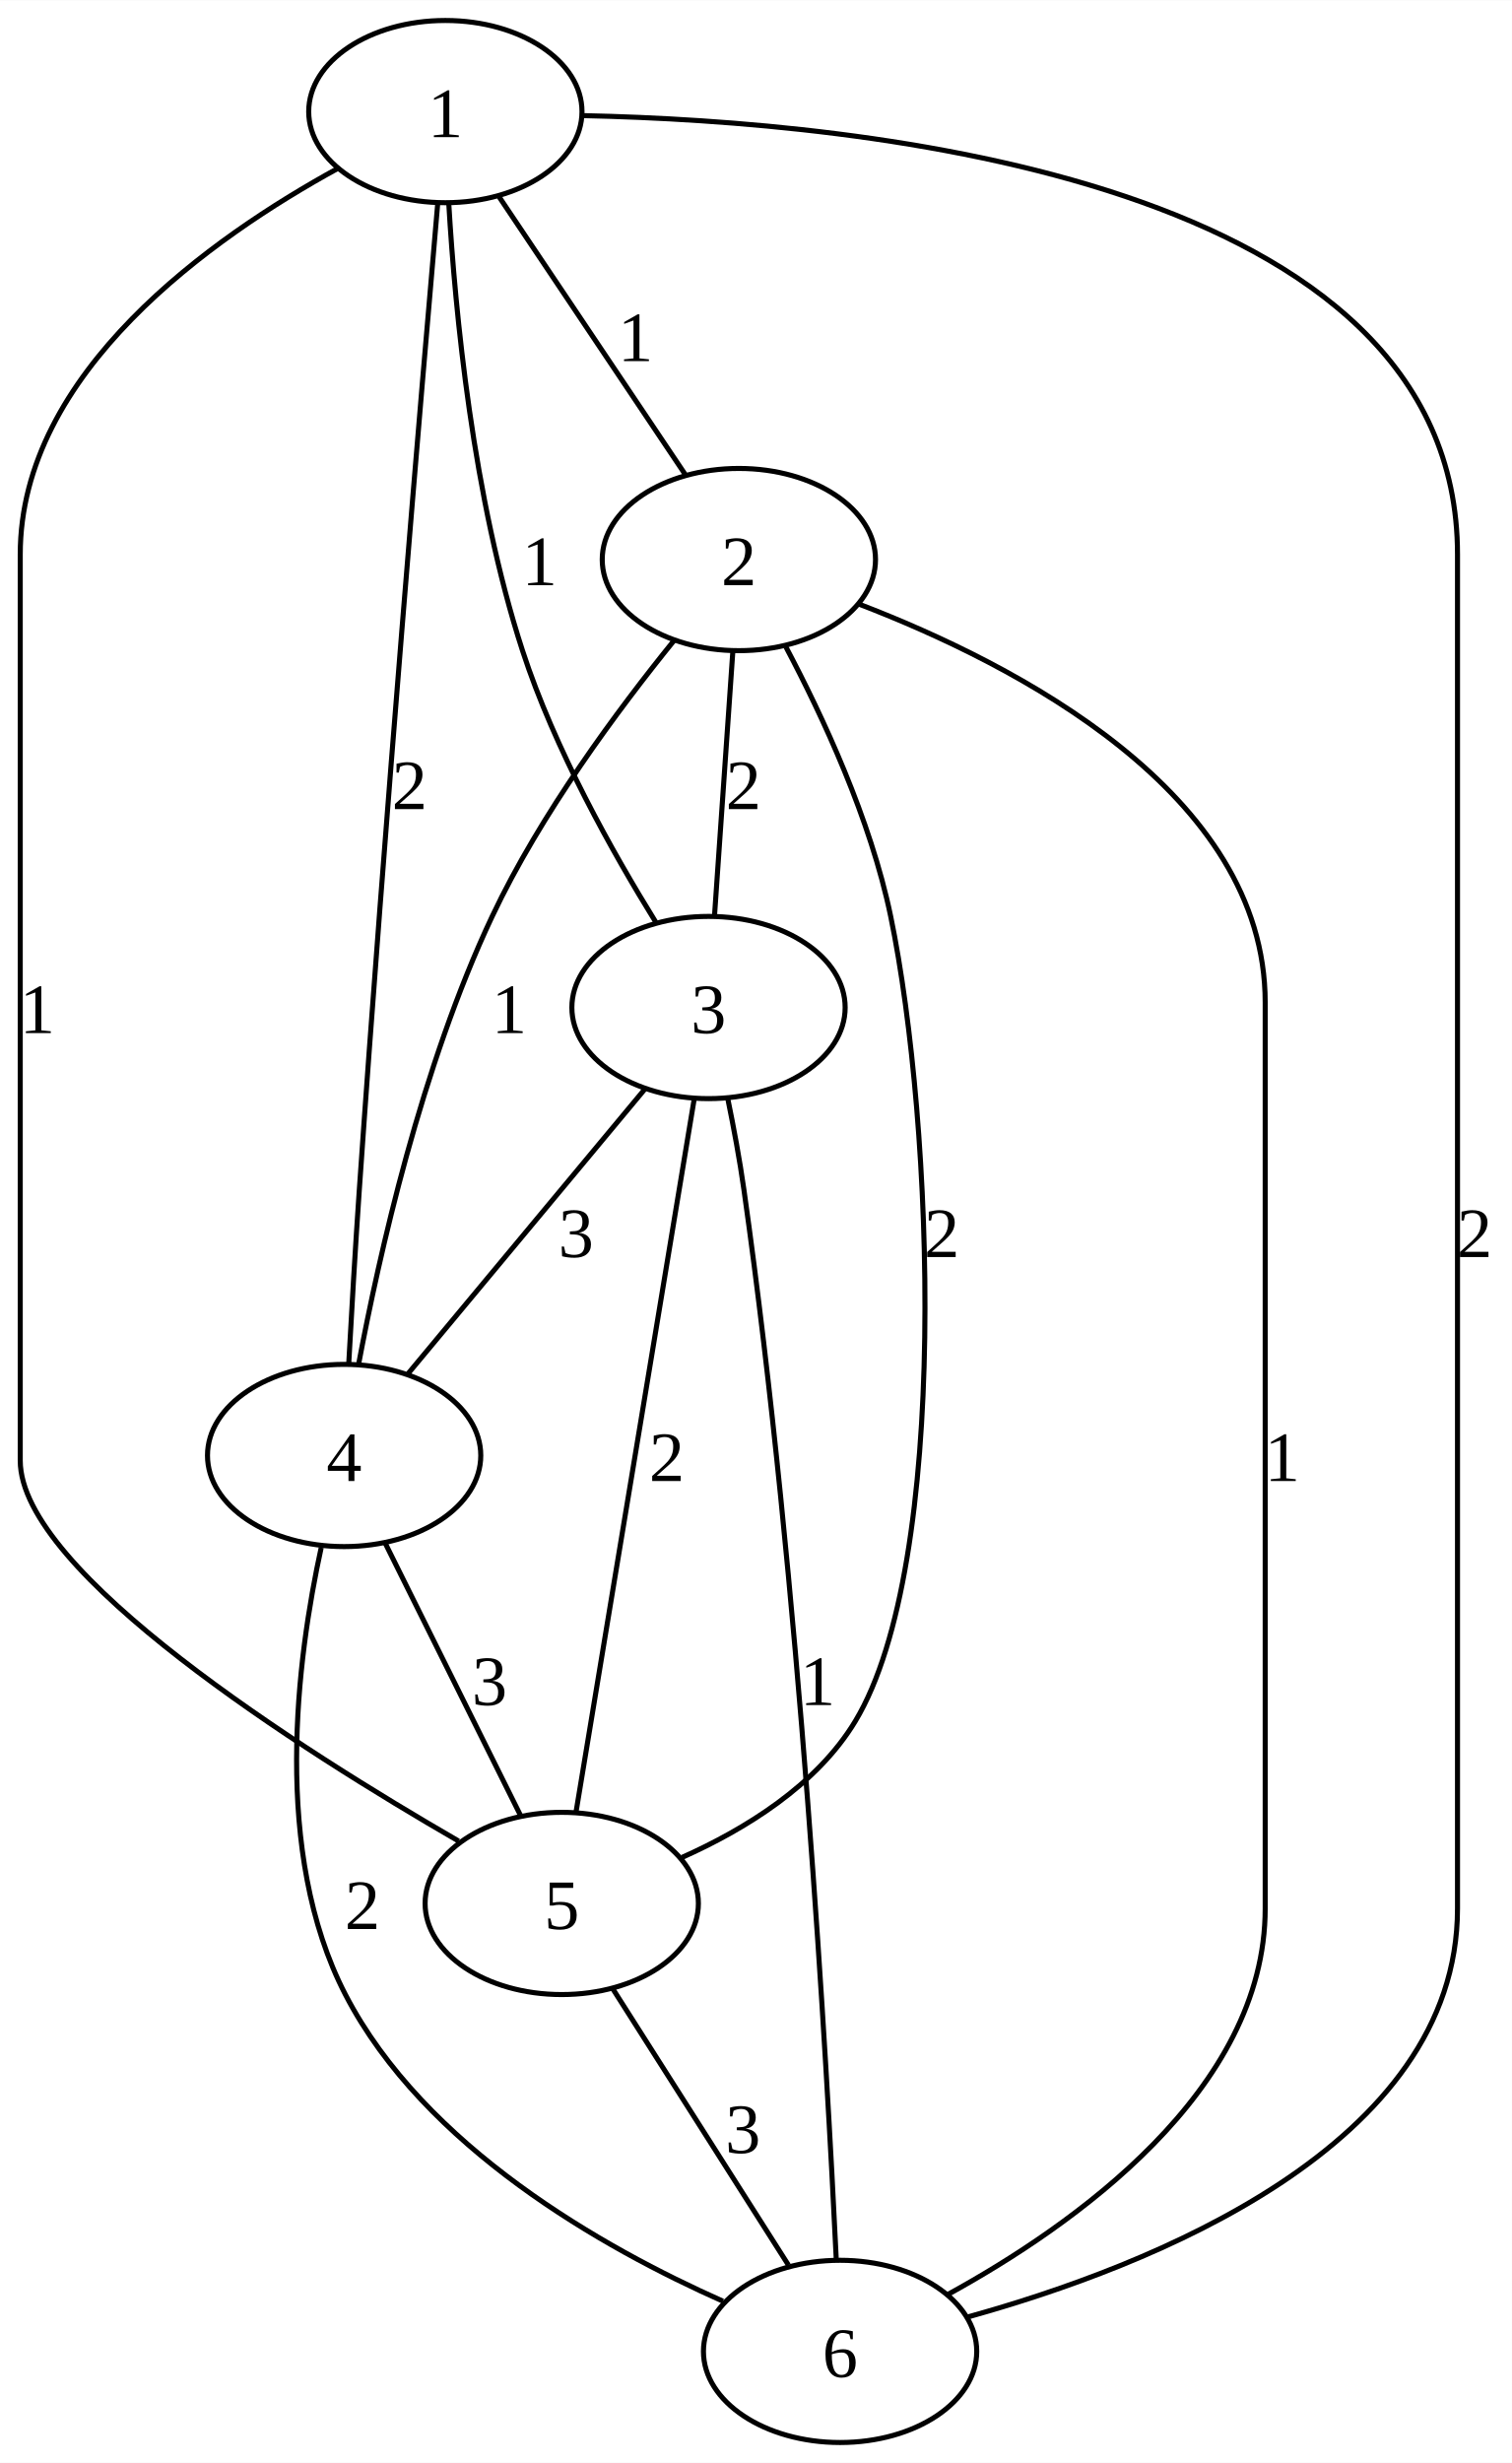
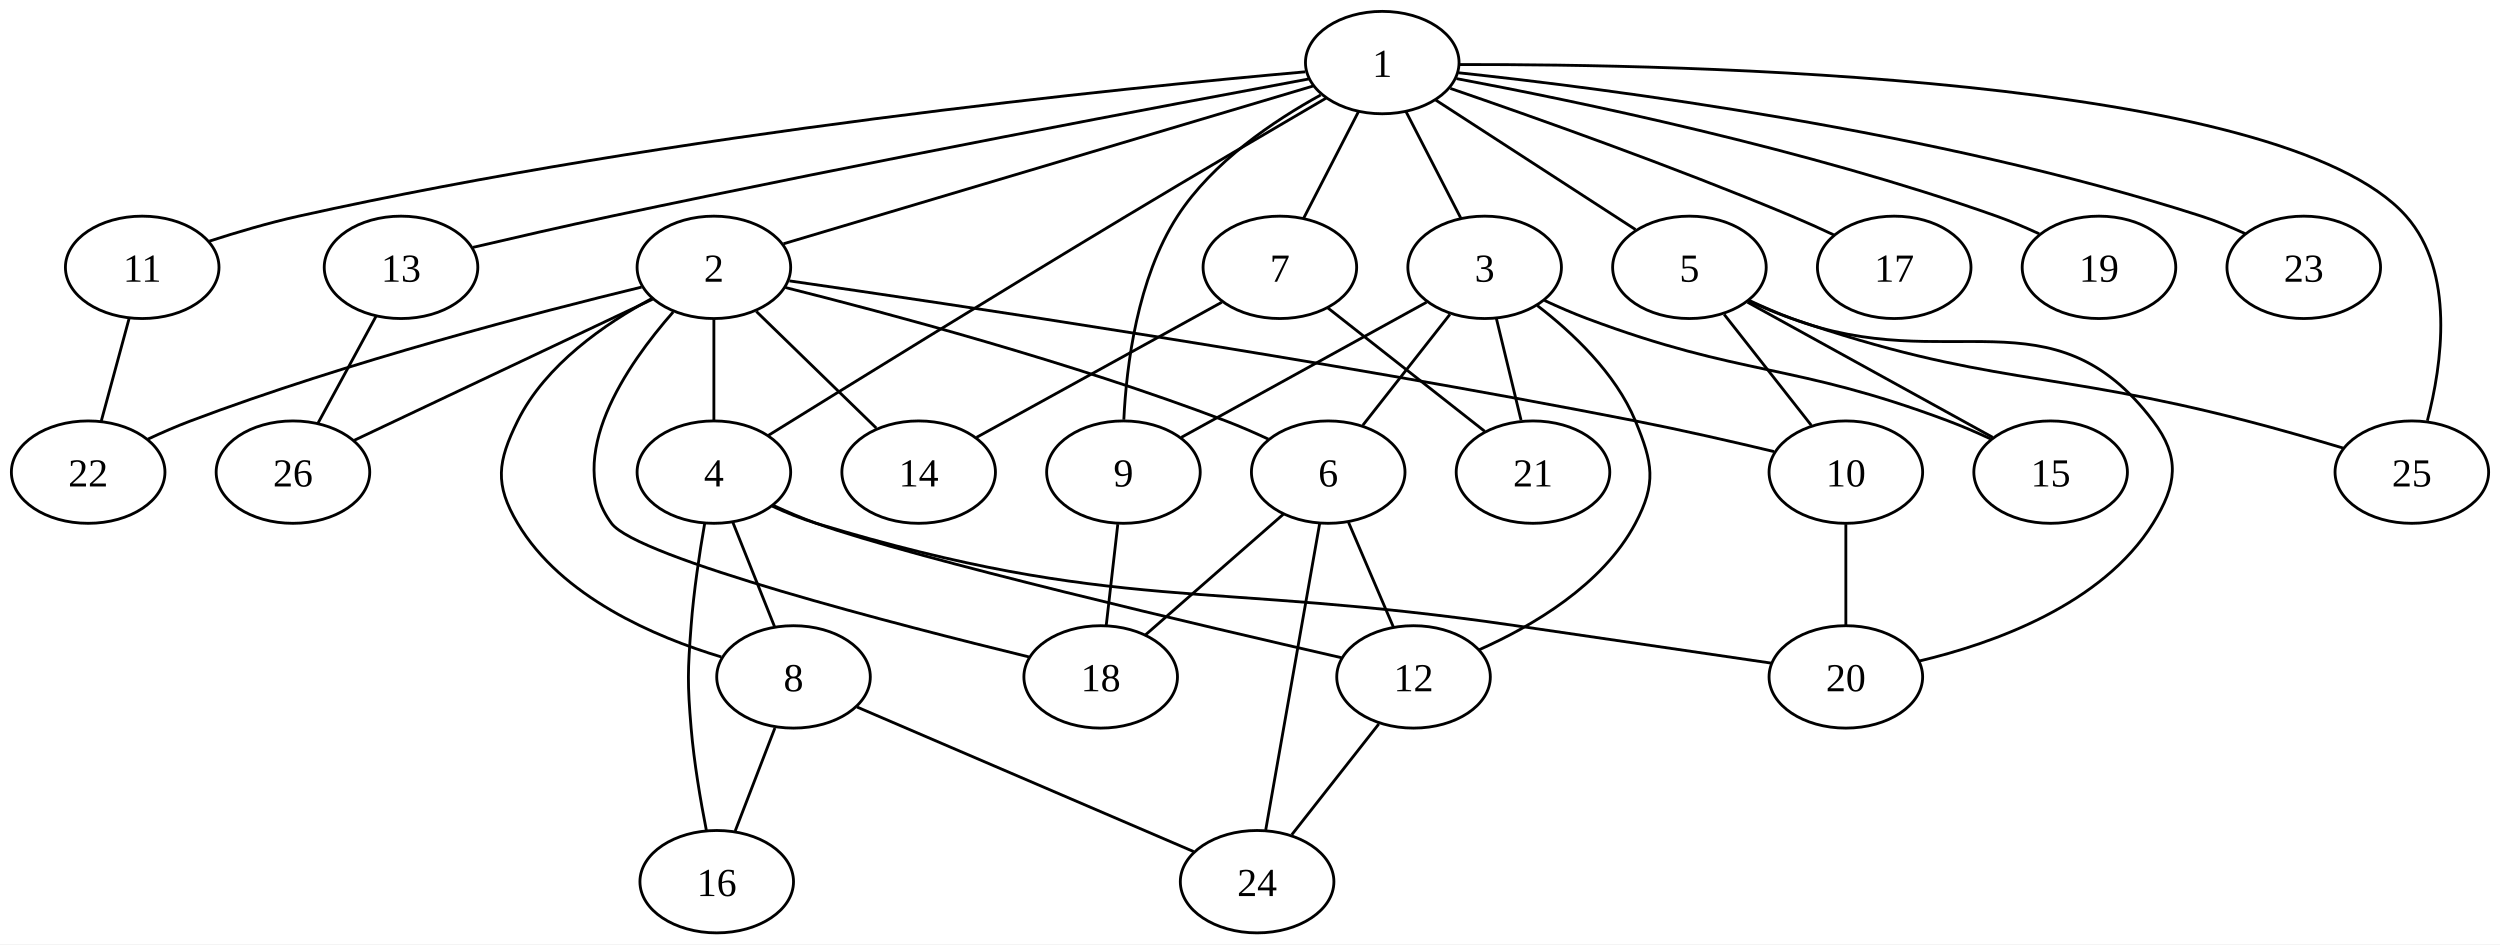
- <svg xmlns="http://www.w3.org/2000/svg" width="299pt" height="487pt" viewBox="0.00 0.00 298.75 486.50">
-   <g id="graph0" class="graph" transform="scale(1 1) rotate(0) translate(4 482.5)">
-     <polygon fill="white" stroke="none" points="-4,4 -4,-482.5 294.75,-482.5 294.75,4 -4,4" />
+ <svg xmlns="http://www.w3.org/2000/svg" width="879pt" height="332pt" viewBox="0.00 0.00 879.00 332.00">
+   <g id="graph0" class="graph" transform="scale(1 1) rotate(0) translate(4 328)">
+     <polygon fill="white" stroke="none" points="-4,4 -4,-328 875,-328 875,4 -4,4" />
    <g id="node1" class="node">
-       <ellipse fill="none" stroke="black" cx="84" cy="-460.5" rx="27" ry="18" />
-       <text text-anchor="middle" x="84" y="-455.45" font-family="Times New Roman,serif" font-size="14.00">1</text>
+       <ellipse fill="none" stroke="black" cx="482" cy="-306" rx="27" ry="18" />
+       <text text-anchor="middle" x="482" y="-300.95" font-family="Times New Roman,serif" font-size="14.00">1</text>
    </g>
    <g id="node2" class="node">
-       <ellipse fill="none" stroke="black" cx="142" cy="-372" rx="27" ry="18" />
-       <text text-anchor="middle" x="142" y="-366.95" font-family="Times New Roman,serif" font-size="14.00">2</text>
+       <ellipse fill="none" stroke="black" cx="247" cy="-234" rx="27" ry="18" />
+       <text text-anchor="middle" x="247" y="-228.95" font-family="Times New Roman,serif" font-size="14.00">2</text>
    </g>
    <g id="edge1" class="edge">
-       <path fill="none" stroke="black" d="M94.64,-443.63C105.1,-428.03 120.99,-404.34 131.43,-388.76" />
-       <text text-anchor="middle" x="121.57" y="-411.2" font-family="Times New Roman,serif" font-size="14.00">1</text>
+       <path fill="none" stroke="black" d="M457.74,-297.77C412.7,-284.36 316.68,-255.76 271.48,-242.29" />
    </g>
    <g id="node3" class="node">
-       <ellipse fill="none" stroke="black" cx="136" cy="-283.5" rx="27" ry="18" />
-       <text text-anchor="middle" x="136" y="-278.45" font-family="Times New Roman,serif" font-size="14.00">3</text>
+       <ellipse fill="none" stroke="black" cx="518" cy="-234" rx="27" ry="18" />
+       <text text-anchor="middle" x="518" y="-228.95" font-family="Times New Roman,serif" font-size="14.00">3</text>
    </g>
    <g id="edge2" class="edge">
-       <path fill="none" stroke="black" d="M84.68,-442.28C85.94,-421.05 89.45,-384.09 99.25,-354 105.59,-334.53 117.12,-314.02 125.58,-300.37" />
-       <text text-anchor="middle" x="102.62" y="-366.95" font-family="Times New Roman,serif" font-size="14.00">1</text>
+       <path fill="none" stroke="black" d="M490.35,-288.76C496.17,-277.46 503.89,-262.44 509.7,-251.15" />
    </g>
    <g id="node4" class="node">
-       <ellipse fill="none" stroke="black" cx="64" cy="-195" rx="27" ry="18" />
-       <text text-anchor="middle" x="64" y="-189.95" font-family="Times New Roman,serif" font-size="14.00">4</text>
+       <ellipse fill="none" stroke="black" cx="247" cy="-162" rx="27" ry="18" />
+       <text text-anchor="middle" x="247" y="-156.95" font-family="Times New Roman,serif" font-size="14.00">4</text>
    </g>
    <g id="edge3" class="edge">
-       <path fill="none" stroke="black" d="M82.48,-442.2C79.34,-406.05 72.01,-319.88 67,-247.5 66.21,-236.06 65.46,-223.19 64.91,-213.17" />
-       <text text-anchor="middle" x="76.93" y="-322.7" font-family="Times New Roman,serif" font-size="14.00">2</text>
+       <path fill="none" stroke="black" d="M462.28,-293.52C444,-282.86 416.09,-266.48 392,-252 346.69,-224.76 293.85,-192.1 266.16,-174.92" />
    </g>
    <g id="node5" class="node">
-       <ellipse fill="none" stroke="black" cx="107" cy="-106.5" rx="27" ry="18" />
-       <text text-anchor="middle" x="107" y="-101.45" font-family="Times New Roman,serif" font-size="14.00">5</text>
+       <ellipse fill="none" stroke="black" cx="590" cy="-234" rx="27" ry="18" />
+       <text text-anchor="middle" x="590" y="-228.95" font-family="Times New Roman,serif" font-size="14.00">5</text>
    </g>
    <g id="edge4" class="edge">
-       <path fill="none" stroke="black" d="M62.8,-449.3C37.92,-435.68 0,-409 0,-373 0,-373 0,-373 0,-194 0,-171.96 55.58,-136.76 86.62,-118.82" />
-       <text text-anchor="middle" x="3.38" y="-278.45" font-family="Times New Roman,serif" font-size="14.00">1</text>
+       <path fill="none" stroke="black" d="M500.81,-292.81C520.51,-280.04 551.28,-260.09 571.04,-247.29" />
    </g>
    <g id="node6" class="node">
-       <ellipse fill="none" stroke="black" cx="162" cy="-18" rx="27" ry="18" />
-       <text text-anchor="middle" x="162" y="-12.95" font-family="Times New Roman,serif" font-size="14.00">6</text>
+       <ellipse fill="none" stroke="black" cx="446" cy="-234" rx="27" ry="18" />
+       <text text-anchor="middle" x="446" y="-228.95" font-family="Times New Roman,serif" font-size="14.00">7</text>
    </g>
    <g id="edge5" class="edge">
-       <path fill="none" stroke="black" d="M111.39,-459.7C166.16,-458.52 284,-447.34 284,-373 284,-373 284,-373 284,-105.5 284,-58.5 223.01,-34.72 187.28,-24.82" />
-       <text text-anchor="middle" x="287.38" y="-234.2" font-family="Times New Roman,serif" font-size="14.00">2</text>
+       <path fill="none" stroke="black" d="M473.65,-288.76C467.83,-277.46 460.11,-262.44 454.3,-251.15" />
+     </g>
+     <g id="node7" class="node">
+       <ellipse fill="none" stroke="black" cx="391" cy="-162" rx="27" ry="18" />
+       <text text-anchor="middle" x="391" y="-156.95" font-family="Times New Roman,serif" font-size="14.00">9</text>
    </g>
    <g id="edge6" class="edge">
-       <path fill="none" stroke="black" d="M140.81,-353.91C139.77,-338.84 138.25,-316.99 137.2,-301.85" />
-       <text text-anchor="middle" x="142.91" y="-322.7" font-family="Times New Roman,serif" font-size="14.00">2</text>
+       <path fill="none" stroke="black" d="M460.35,-294.6C443.98,-285.6 422.29,-271.04 410,-252 395.86,-230.1 392.05,-199.46 391.14,-180.44" />
+     </g>
+     <g id="node8" class="node">
+       <ellipse fill="none" stroke="black" cx="46" cy="-234" rx="27" ry="18" />
+       <text text-anchor="middle" x="46" y="-228.95" font-family="Times New Roman,serif" font-size="14.00">11</text>
    </g>
    <g id="edge7" class="edge">
-       <path fill="none" stroke="black" d="M129.14,-355.94C118.21,-342.46 102.81,-321.76 93.25,-301.5 79.29,-271.94 70.89,-234.47 66.87,-213.07" />
-       <text text-anchor="middle" x="96.62" y="-278.45" font-family="Times New Roman,serif" font-size="14.00">1</text>
+       <path fill="none" stroke="black" d="M454.94,-302.75C392.18,-297.2 232.03,-281.16 101,-252 90.56,-249.68 79.24,-246.33 69.6,-243.21" />
+     </g>
+     <g id="node9" class="node">
+       <ellipse fill="none" stroke="black" cx="137" cy="-234" rx="27" ry="18" />
+       <text text-anchor="middle" x="137" y="-228.95" font-family="Times New Roman,serif" font-size="14.00">13</text>
    </g>
    <g id="edge8" class="edge">
-       <path fill="none" stroke="black" d="M151.27,-354.78C158.53,-341.07 168.04,-320.68 172,-301.5 180.48,-260.44 183.79,-173.67 165,-142.5 157.35,-129.81 143.18,-121.13 130.76,-115.59" />
-       <text text-anchor="middle" x="182.1" y="-234.2" font-family="Times New Roman,serif" font-size="14.00">2</text>
+       <path fill="none" stroke="black" d="M456.16,-300.24C407.89,-291.28 300.8,-271.09 211,-252 194.75,-248.55 176.57,-244.37 162.3,-241.03" />
+     </g>
+     <g id="node10" class="node">
+       <ellipse fill="none" stroke="black" cx="662" cy="-234" rx="27" ry="18" />
+       <text text-anchor="middle" x="662" y="-228.95" font-family="Times New Roman,serif" font-size="14.00">17</text>
    </g>
    <g id="edge9" class="edge">
-       <path fill="none" stroke="black" d="M165.86,-363.15C196.56,-351.36 246,-325.95 246,-284.5 246,-284.5 246,-284.5 246,-105.5 246,-69.5 208.08,-42.82 183.2,-29.2" />
-       <text text-anchor="middle" x="249.38" y="-189.95" font-family="Times New Roman,serif" font-size="14.00">1</text>
+       <path fill="none" stroke="black" d="M505.95,-296.91C534.73,-287.03 584.36,-269.46 626,-252 630.84,-249.97 635.99,-247.65 640.82,-245.38" />
+     </g>
+     <g id="node11" class="node">
+       <ellipse fill="none" stroke="black" cx="734" cy="-234" rx="27" ry="18" />
+       <text text-anchor="middle" x="734" y="-228.95" font-family="Times New Roman,serif" font-size="14.00">19</text>
    </g>
    <g id="edge10" class="edge">
-       <path fill="none" stroke="black" d="M123.46,-267.43C110.32,-251.65 89.81,-227.01 76.64,-211.18" />
-       <text text-anchor="middle" x="109.82" y="-234.2" font-family="Times New Roman,serif" font-size="14.00">3</text>
+       <path fill="none" stroke="black" d="M508.09,-300.36C549.2,-292.65 631.22,-275.69 698,-252 702.95,-250.24 708.13,-248.03 712.98,-245.79" />
+     </g>
+     <g id="node12" class="node">
+       <ellipse fill="none" stroke="black" cx="806" cy="-234" rx="27" ry="18" />
+       <text text-anchor="middle" x="806" y="-228.95" font-family="Times New Roman,serif" font-size="14.00">23</text>
    </g>
    <g id="edge11" class="edge">
-       <path fill="none" stroke="black" d="M133.17,-265.4C127.62,-231.95 115.4,-158.18 109.84,-124.67" />
-       <text text-anchor="middle" x="127.76" y="-189.95" font-family="Times New Roman,serif" font-size="14.00">2</text>
+       <path fill="none" stroke="black" d="M508.77,-302.42C560.34,-296.93 676.6,-282.08 770,-252 775.13,-250.35 780.48,-248.12 785.43,-245.83" />
+     </g>
+     <g id="node13" class="node">
+       <ellipse fill="none" stroke="black" cx="844" cy="-162" rx="27" ry="18" />
+       <text text-anchor="middle" x="844" y="-156.95" font-family="Times New Roman,serif" font-size="14.00">25</text>
    </g>
    <g id="edge12" class="edge">
-       <path fill="none" stroke="black" d="M139.81,-265.48C140.98,-259.79 142.17,-253.39 143,-247.5 154.07,-169.06 159.41,-74.5 161.24,-36.27" />
-       <text text-anchor="middle" x="157.56" y="-145.7" font-family="Times New Roman,serif" font-size="14.00">1</text>
+       <path fill="none" stroke="black" d="M509.25,-305.3C585.5,-305.5 798.24,-301.54 842,-252 859.29,-232.42 854.62,-199.91 849.46,-180.07" />
    </g>
    <g id="edge13" class="edge">
-       <path fill="none" stroke="black" d="M72.09,-177.73C79.73,-162.36 91.13,-139.43 98.8,-123.99" />
-       <text text-anchor="middle" x="92.73" y="-145.7" font-family="Times New Roman,serif" font-size="14.00">3</text>
+       <path fill="none" stroke="black" d="M247,-215.7C247,-204.85 247,-190.92 247,-180.1" />
+     </g>
+     <g id="node14" class="node">
+       <ellipse fill="none" stroke="black" cx="463" cy="-162" rx="27" ry="18" />
+       <text text-anchor="middle" x="463" y="-156.95" font-family="Times New Roman,serif" font-size="14.00">6</text>
    </g>
    <g id="edge14" class="edge">
-       <path fill="none" stroke="black" d="M59.47,-176.8C54.69,-154.93 49.69,-116.64 64.25,-88.5 79.85,-58.36 115.21,-38.42 138.85,-27.92" />
-       <text text-anchor="middle" x="67.62" y="-101.45" font-family="Times New Roman,serif" font-size="14.00">2</text>
+       <path fill="none" stroke="black" d="M272.15,-226.91C307.32,-218.1 372.96,-200.57 427,-180 431.91,-178.13 437.08,-175.87 441.92,-173.62" />
+     </g>
+     <g id="node15" class="node">
+       <ellipse fill="none" stroke="black" cx="275" cy="-90" rx="27" ry="18" />
+       <text text-anchor="middle" x="275" y="-84.95" font-family="Times New Roman,serif" font-size="14.00">8</text>
    </g>
    <g id="edge15" class="edge">
-       <path fill="none" stroke="black" d="M117.09,-89.63C126.95,-74.12 141.89,-50.63 151.79,-35.06" />
-       <text text-anchor="middle" x="142.8" y="-57.2" font-family="Times New Roman,serif" font-size="14.00">3</text>
+       <path fill="none" stroke="black" d="M225.13,-223.01C208.82,-214.24 187.75,-199.78 178,-180 170.93,-165.65 169.84,-157.76 178,-144 193.37,-118.09 226.37,-104.02 249.6,-97.02" />
+     </g>
+     <g id="node16" class="node">
+       <ellipse fill="none" stroke="black" cx="645" cy="-162" rx="27" ry="18" />
+       <text text-anchor="middle" x="645" y="-156.95" font-family="Times New Roman,serif" font-size="14.00">10</text>
+     </g>
+     <g id="edge16" class="edge">
+       <path fill="none" stroke="black" d="M273.56,-229.24C329.02,-221.26 461.1,-201.59 571,-180 587.3,-176.8 605.48,-172.63 619.74,-169.22" />
+     </g>
+     <g id="node17" class="node">
+       <ellipse fill="none" stroke="black" cx="319" cy="-162" rx="27" ry="18" />
+       <text text-anchor="middle" x="319" y="-156.95" font-family="Times New Roman,serif" font-size="14.00">14</text>
+     </g>
+     <g id="edge17" class="edge">
+       <path fill="none" stroke="black" d="M261.92,-218.5C274.28,-206.48 291.75,-189.49 304.1,-177.49" />
+     </g>
+     <g id="node18" class="node">
+       <ellipse fill="none" stroke="black" cx="383" cy="-90" rx="27" ry="18" />
+       <text text-anchor="middle" x="383" y="-84.95" font-family="Times New Roman,serif" font-size="14.00">18</text>
+     </g>
+     <g id="edge18" class="edge">
+       <path fill="none" stroke="black" d="M232.7,-218.32C216.34,-199.69 193.87,-167.2 211,-144 219.91,-131.93 312.2,-108.15 357.8,-97.02" />
+     </g>
+     <g id="node19" class="node">
+       <ellipse fill="none" stroke="black" cx="27" cy="-162" rx="27" ry="18" />
+       <text text-anchor="middle" x="27" y="-156.95" font-family="Times New Roman,serif" font-size="14.00">22</text>
+     </g>
+     <g id="edge19" class="edge">
+       <path fill="none" stroke="black" d="M221.58,-227.06C185.69,-218.35 118.36,-200.89 63,-180 58.09,-178.15 52.92,-175.89 48.08,-173.64" />
+     </g>
+     <g id="node20" class="node">
+       <ellipse fill="none" stroke="black" cx="99" cy="-162" rx="27" ry="18" />
+       <text text-anchor="middle" x="99" y="-156.95" font-family="Times New Roman,serif" font-size="14.00">26</text>
+     </g>
+     <g id="edge20" class="edge">
+       <path fill="none" stroke="black" d="M225.48,-222.82C197.42,-209.55 148.62,-186.47 120.55,-173.19" />
+     </g>
+     <g id="edge22" class="edge">
+       <path fill="none" stroke="black" d="M497.6,-221.75C473.9,-208.69 435.03,-187.27 411.35,-174.22" />
+     </g>
+     <g id="edge21" class="edge">
+       <path fill="none" stroke="black" d="M505.79,-217.46C496.68,-205.86 484.28,-190.08 475.17,-178.49" />
+     </g>
+     <g id="node21" class="node">
+       <ellipse fill="none" stroke="black" cx="493" cy="-90" rx="27" ry="18" />
+       <text text-anchor="middle" x="493" y="-84.95" font-family="Times New Roman,serif" font-size="14.00">12</text>
+     </g>
+     <g id="edge23" class="edge">
+       <path fill="none" stroke="black" d="M536.49,-220.58C548.83,-211.1 564.03,-196.83 571,-180 577.12,-165.22 578.49,-158.14 571,-144 559.51,-122.3 534.7,-107.83 516.13,-99.57" />
+     </g>
+     <g id="node22" class="node">
+       <ellipse fill="none" stroke="black" cx="717" cy="-162" rx="27" ry="18" />
+       <text text-anchor="middle" x="717" y="-156.95" font-family="Times New Roman,serif" font-size="14.00">15</text>
+     </g>
+     <g id="edge24" class="edge">
+       <path fill="none" stroke="black" d="M539.07,-222.34C543.91,-220.09 549.08,-217.84 554,-216 608.93,-195.4 626.07,-200.6 681,-180 685.92,-178.16 691.09,-175.91 695.93,-173.66" />
+     </g>
+     <g id="node23" class="node">
+       <ellipse fill="none" stroke="black" cx="535" cy="-162" rx="27" ry="18" />
+       <text text-anchor="middle" x="535" y="-156.95" font-family="Times New Roman,serif" font-size="14.00">21</text>
+     </g>
+     <g id="edge25" class="edge">
+       <path fill="none" stroke="black" d="M522.12,-216.05C524.75,-205.21 528.16,-191.18 530.8,-180.28" />
+     </g>
+     <g id="edge26" class="edge">
+       <path fill="none" stroke="black" d="M253.64,-144.41C258.1,-133.25 263.96,-118.6 268.41,-107.47" />
+     </g>
+     <g id="edge27" class="edge">
+       <path fill="none" stroke="black" d="M268.03,-150.23C272.87,-147.99 278.06,-145.77 283,-144 317.25,-131.72 419.7,-107.73 467.68,-96.74" />
+     </g>
+     <g id="node24" class="node">
+       <ellipse fill="none" stroke="black" cx="248" cy="-18" rx="27" ry="18" />
+       <text text-anchor="middle" x="248" y="-12.95" font-family="Times New Roman,serif" font-size="14.00">16</text>
+     </g>
+     <g id="edge28" class="edge">
+       <path fill="none" stroke="black" d="M243.75,-143.89C241.95,-133.54 239.91,-120.06 239,-108 237.8,-92.04 237.66,-87.94 239,-72 240.02,-59.91 242.32,-46.43 244.35,-36.09" />
+     </g>
+     <g id="node25" class="node">
+       <ellipse fill="none" stroke="black" cx="645" cy="-90" rx="27" ry="18" />
+       <text text-anchor="middle" x="645" y="-84.95" font-family="Times New Roman,serif" font-size="14.00">20</text>
+     </g>
+     <g id="edge29" class="edge">
+       <path fill="none" stroke="black" d="M267.52,-150.03C272.48,-147.75 277.84,-145.56 283,-144 388.78,-112.06 419.67,-124.01 529,-108 559.81,-103.49 595.23,-98.3 618.74,-94.85" />
+     </g>
+     <g id="edge33" class="edge">
+       <path fill="none" stroke="black" d="M611,-222.14C615.84,-219.9 621.03,-217.71 626,-216 694.93,-192.29 715.44,-198.26 786,-180 797.17,-177.11 809.45,-173.56 819.83,-170.46" />
+     </g>
+     <g id="edge30" class="edge">
+       <path fill="none" stroke="black" d="M602.21,-217.46C611.32,-205.86 623.72,-190.08 632.83,-178.49" />
+     </g>
+     <g id="edge31" class="edge">
+       <path fill="none" stroke="black" d="M610.4,-221.75C634.1,-208.69 672.97,-187.27 696.65,-174.22" />
+     </g>
+     <g id="edge32" class="edge">
+       <path fill="none" stroke="black" d="M611.07,-222.34C615.91,-220.09 621.08,-217.84 626,-216 680.93,-195.4 717.62,-226.8 753,-180 762.65,-167.24 761.46,-157.58 753,-144 735.1,-115.28 696.61,-101.69 670.75,-95.57" />
+     </g>
+     <g id="edge37" class="edge">
+       <path fill="none" stroke="black" d="M425.6,-221.75C401.9,-208.69 363.03,-187.27 339.35,-174.22" />
+     </g>
+     <g id="edge38" class="edge">
+       <path fill="none" stroke="black" d="M462.74,-219.83C478.55,-207.4 502.15,-188.84 518.03,-176.35" />
+     </g>
+     <g id="edge41" class="edge">
+       <path fill="none" stroke="black" d="M389.02,-143.7C387.78,-132.85 386.19,-118.92 384.95,-108.1" />
+     </g>
+     <g id="edge43" class="edge">
+       <path fill="none" stroke="black" d="M41.4,-216.05C38.41,-205.05 34.54,-190.76 31.56,-179.79" />
+     </g>
+     <g id="edge45" class="edge">
+       <path fill="none" stroke="black" d="M128.19,-216.76C122.05,-205.46 113.89,-190.44 107.77,-179.15" />
+     </g>
+     <g id="edge35" class="edge">
+       <path fill="none" stroke="black" d="M447.19,-147.17C433.17,-134.9 412.79,-117.06 398.77,-104.8" />
+     </g>
+     <g id="edge34" class="edge">
+       <path fill="none" stroke="black" d="M470.11,-144.41C474.89,-133.25 481.17,-118.6 485.94,-107.47" />
+     </g>
+     <g id="node26" class="node">
+       <ellipse fill="none" stroke="black" cx="438" cy="-18" rx="27" ry="18" />
+       <text text-anchor="middle" x="438" y="-12.95" font-family="Times New Roman,serif" font-size="14.00">24</text>
+     </g>
+     <g id="edge36" class="edge">
+       <path fill="none" stroke="black" d="M459.98,-143.87C455.18,-116.58 445.84,-63.52 441.03,-36.19" />
+     </g>
+     <g id="edge39" class="edge">
+       <path fill="none" stroke="black" d="M268.46,-72.05C264.22,-61.05 258.71,-46.76 254.48,-35.79" />
+     </g>
+     <g id="edge40" class="edge">
+       <path fill="none" stroke="black" d="M297.32,-79.41C328.45,-66.05 384.56,-41.95 415.69,-28.58" />
+     </g>
+     <g id="edge42" class="edge">
+       <path fill="none" stroke="black" d="M645,-143.7C645,-132.85 645,-118.92 645,-108.1" />
+     </g>
+     <g id="edge44" class="edge">
+       <path fill="none" stroke="black" d="M480.79,-73.46C471.68,-61.86 459.28,-46.08 450.17,-34.49" />
    </g>
  </g>
</svg>
